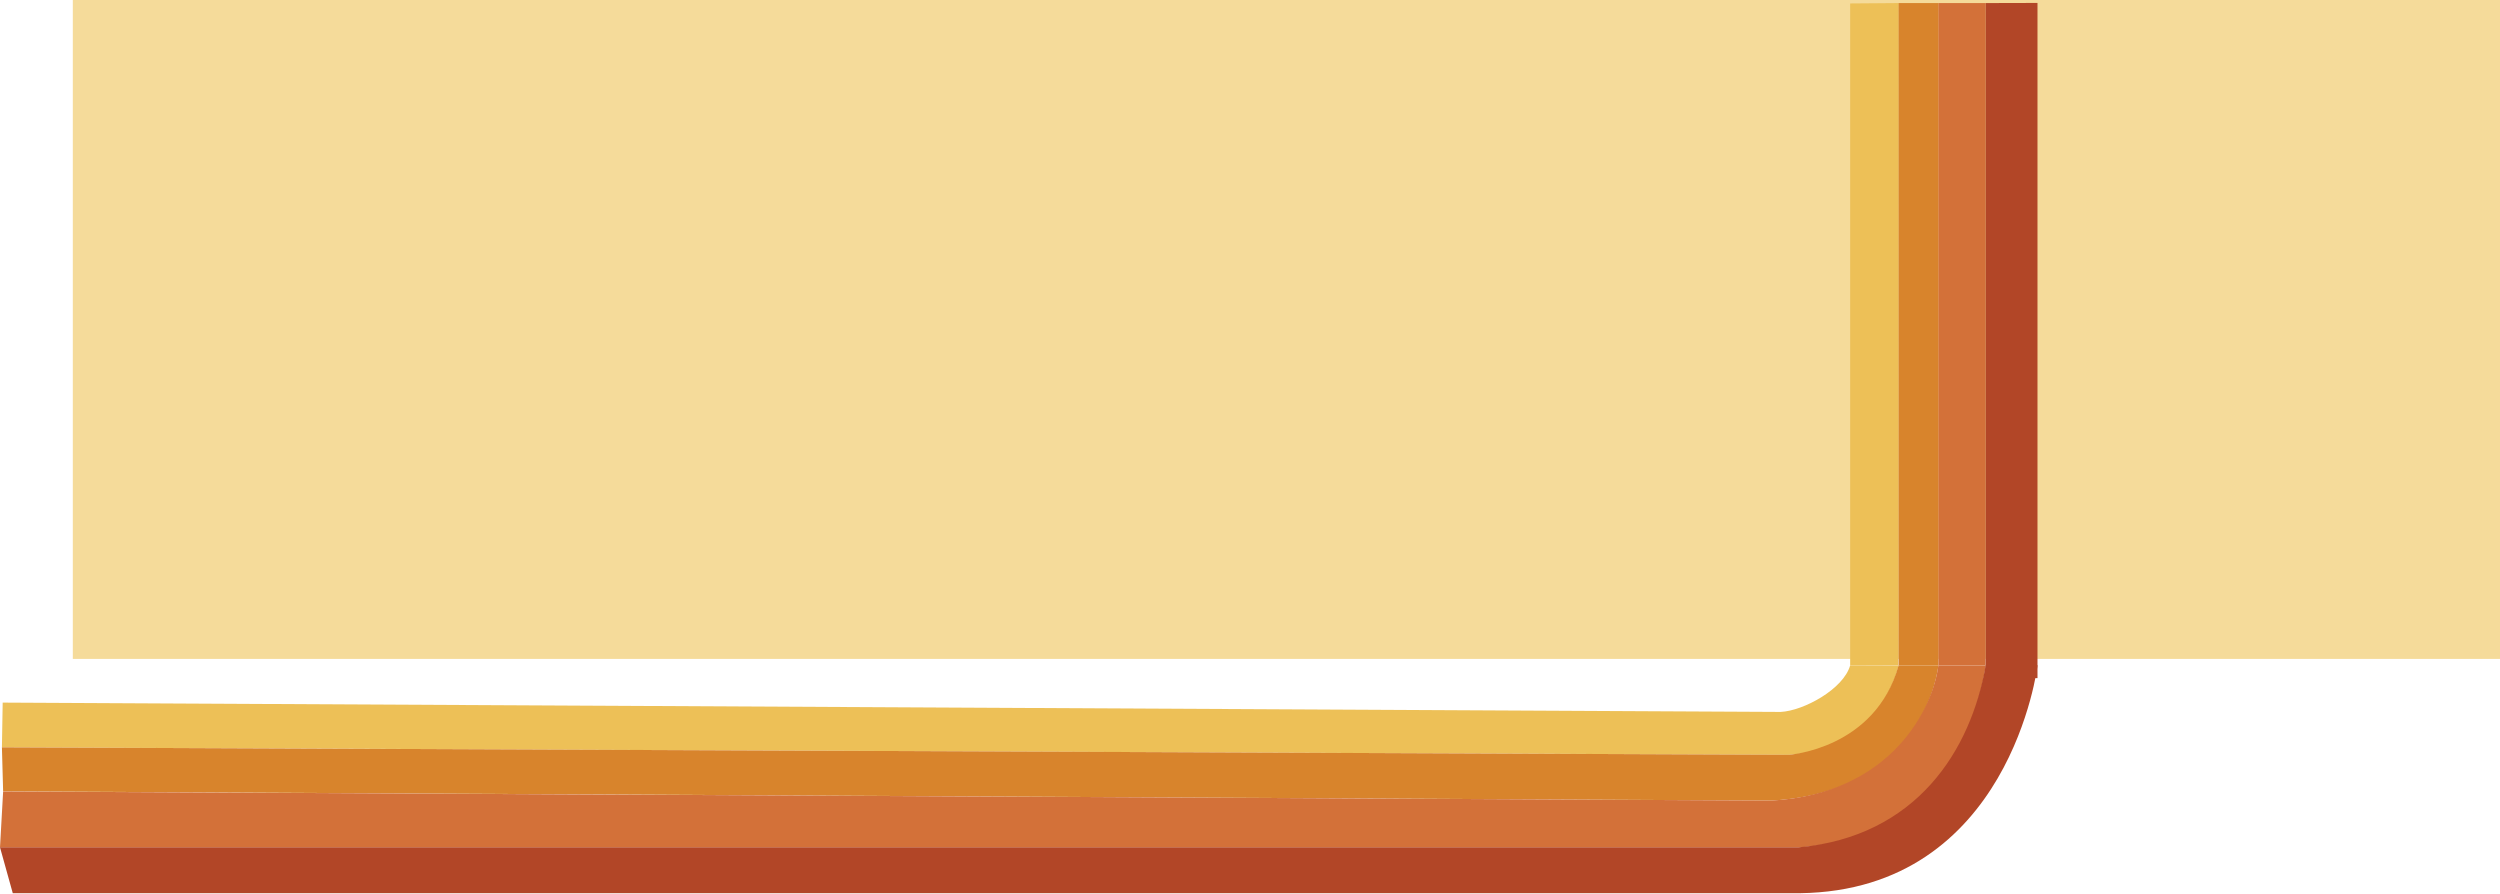
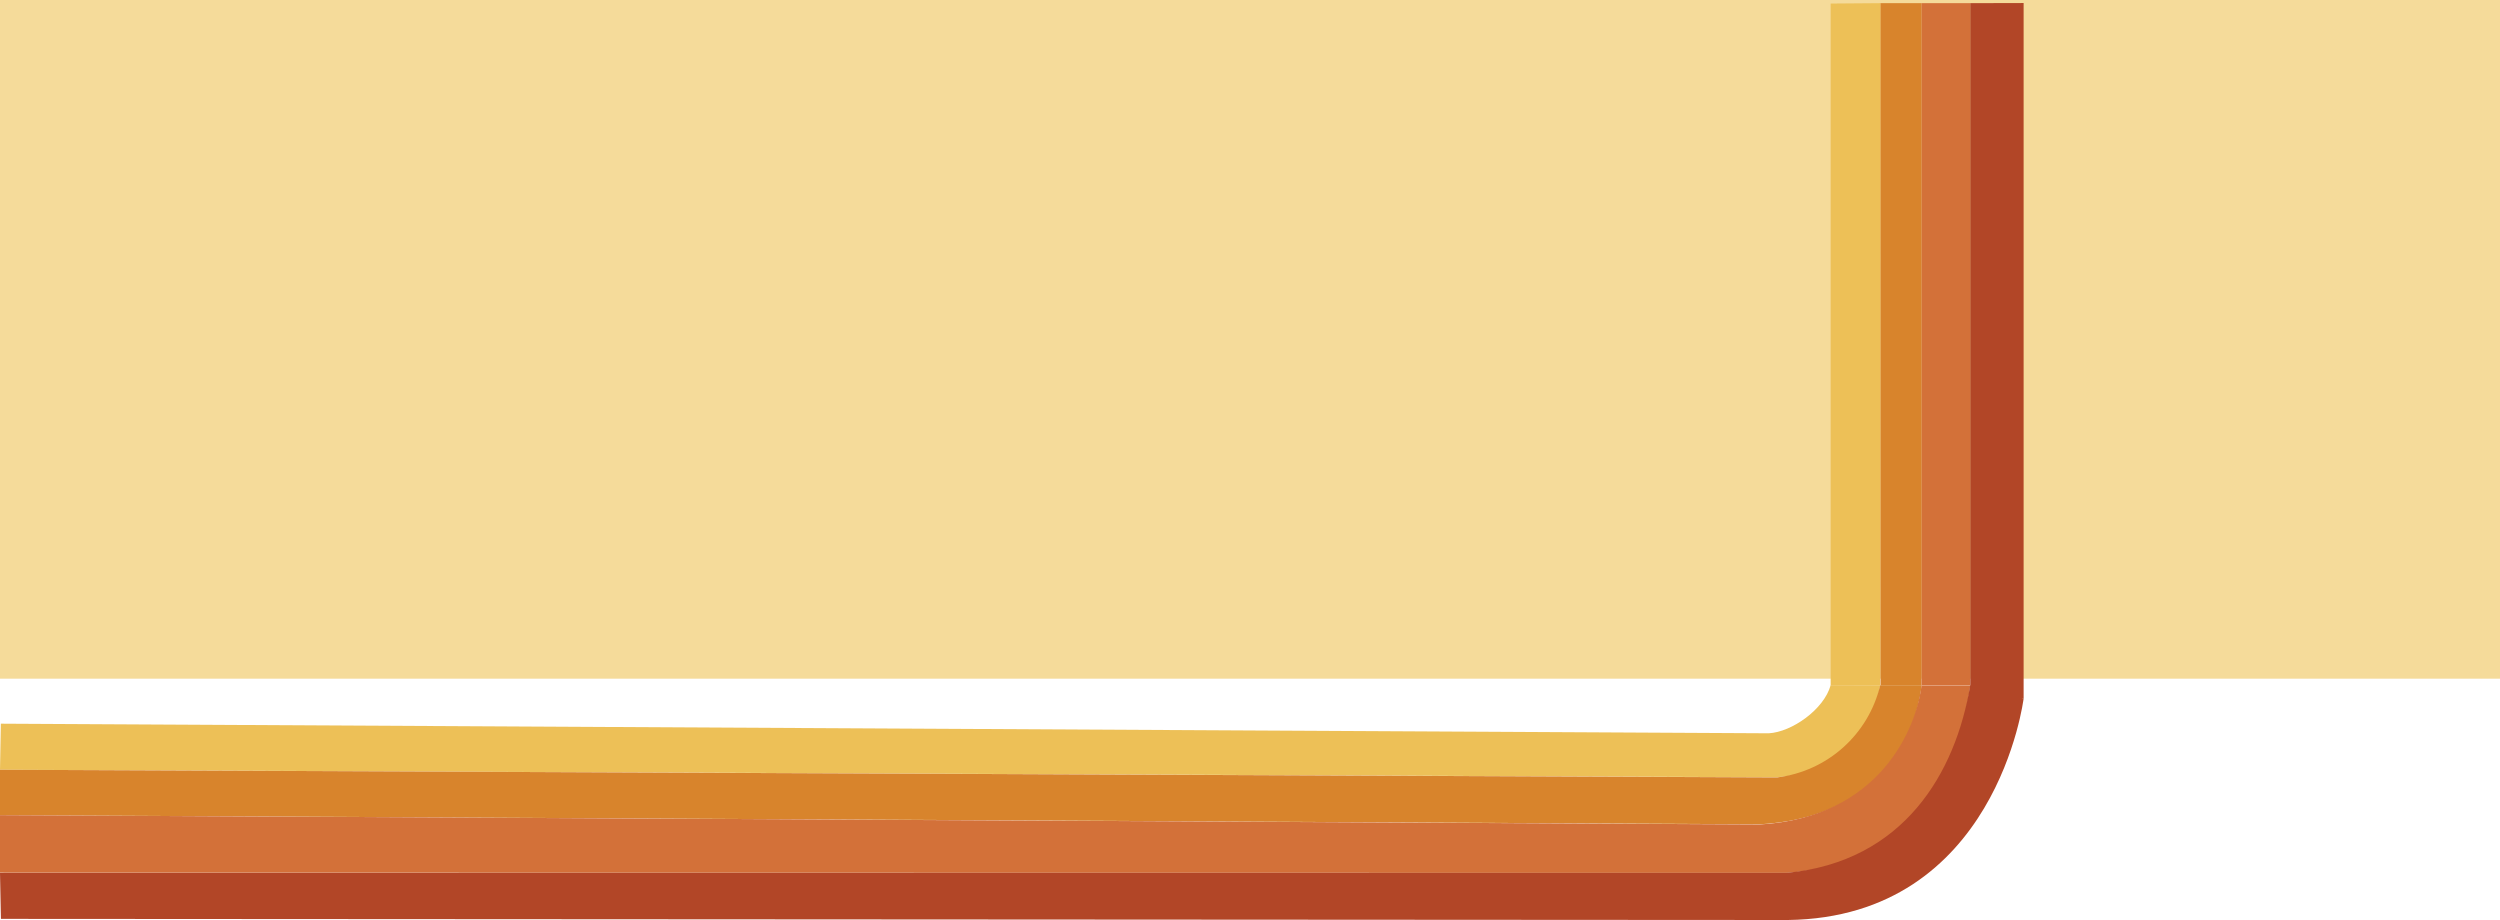
- <svg xmlns="http://www.w3.org/2000/svg" viewBox="0 0 391.4 139.84">
+ <svg xmlns="http://www.w3.org/2000/svg" viewBox="0 0 380 139.84">
  <defs>
    <style>.cls-1{fill:#f5db9a;}.cls-2{fill:#edc057;}.cls-3{fill:#d8842c;}.cls-4{fill:#d37139;}.cls-5{fill:#b24627;}</style>
  </defs>
  <g id="Calque_2" data-name="Calque 2">
    <g id="Calque_2-2" data-name="Calque 2">
-       <rect class="cls-1" x="11.4" width="380" height="103.16" />
-       <path class="cls-2" d="M.42,110l278.37,1.46c3.61-.19,9.82-3.58,10.87-7.28l7.58,0s-2.54,13-17.19,14L.3,117Z" />
-       <path class="cls-3" d="M297.24,104.19l6.23,0s-1.82,19.76-26.11,21.15L.49,123.89.3,117l279.75,1.17S293.58,117.3,297.24,104.19Z" />
-       <path class="cls-4" d="M303.47,104.17l7.41,0s-2.73,26.79-29.31,28.51H0l.49-8.77,276.87,1.43C296.27,124.24,302.63,110.77,303.47,104.17Z" />
-       <path class="cls-5" d="M310.88,104.15H319s-4.23,35.28-37.23,35.69H2l-2-7.18H281.57C300.06,131,308.58,117.46,310.88,104.15Z" />
-       <polyline class="cls-2" points="297.19 104.16 297.24 0.48 289.66 0.54 289.66 104.19" />
-       <rect class="cls-3" x="248.5" y="49.22" width="103.71" height="6.23" transform="translate(352.69 -248.02) rotate(90)" />
-       <rect class="cls-4" x="255.33" y="48.62" width="103.69" height="7.4" transform="translate(359.49 -254.85) rotate(90)" />
-       <polygon class="cls-5" points="318.99 0.46 318.99 106.17 310.88 106.17 310.88 0.48 318.99 0.46" />
+       <rect class="cls-1" width="380" height="103.16" />
+       <path class="cls-2" d="M.13,110l268.72,1.46c3.49-.19,8.39-3.61,9.41-7.31l7.53,0s-1.58,13-15.72,14L0,117Z" />
+       <path class="cls-3" d="M285.79,104.16l6.28,0s-1.17,19.74-24.54,21.13L0,123.9V117l270.11,1.17A18.4,18.4,0,0,0,285.79,104.16Z" />
+       <path class="cls-4" d="M292.07,104.19l7.4,0s-2.32,26.77-27.88,28.49L0,132.64V123.9l267.53,1.42C285.73,124.24,291.26,110.79,292.07,104.19Z" />
+       <path class="cls-5" d="M299.47,104.17l8.12,2s-4.07,33.26-35.83,33.67L.14,139.67l-.14-7,271.59,0C289.37,131,297.26,117.48,299.47,104.17Z" />
+       <polyline class="cls-2" points="285.79 104.16 285.84 0.48 278.26 0.54 278.26 104.19" />
+       <rect class="cls-3" x="237.1" y="49.22" width="103.71" height="6.23" transform="translate(341.29 -236.62) rotate(90)" />
+       <rect class="cls-4" x="243.93" y="48.62" width="103.69" height="7.4" transform="translate(348.09 -243.45) rotate(90)" />
+       <polygon class="cls-5" points="307.59 0.46 307.59 106.17 299.48 106.17 299.48 0.48 307.59 0.46" />
    </g>
  </g>
</svg>
